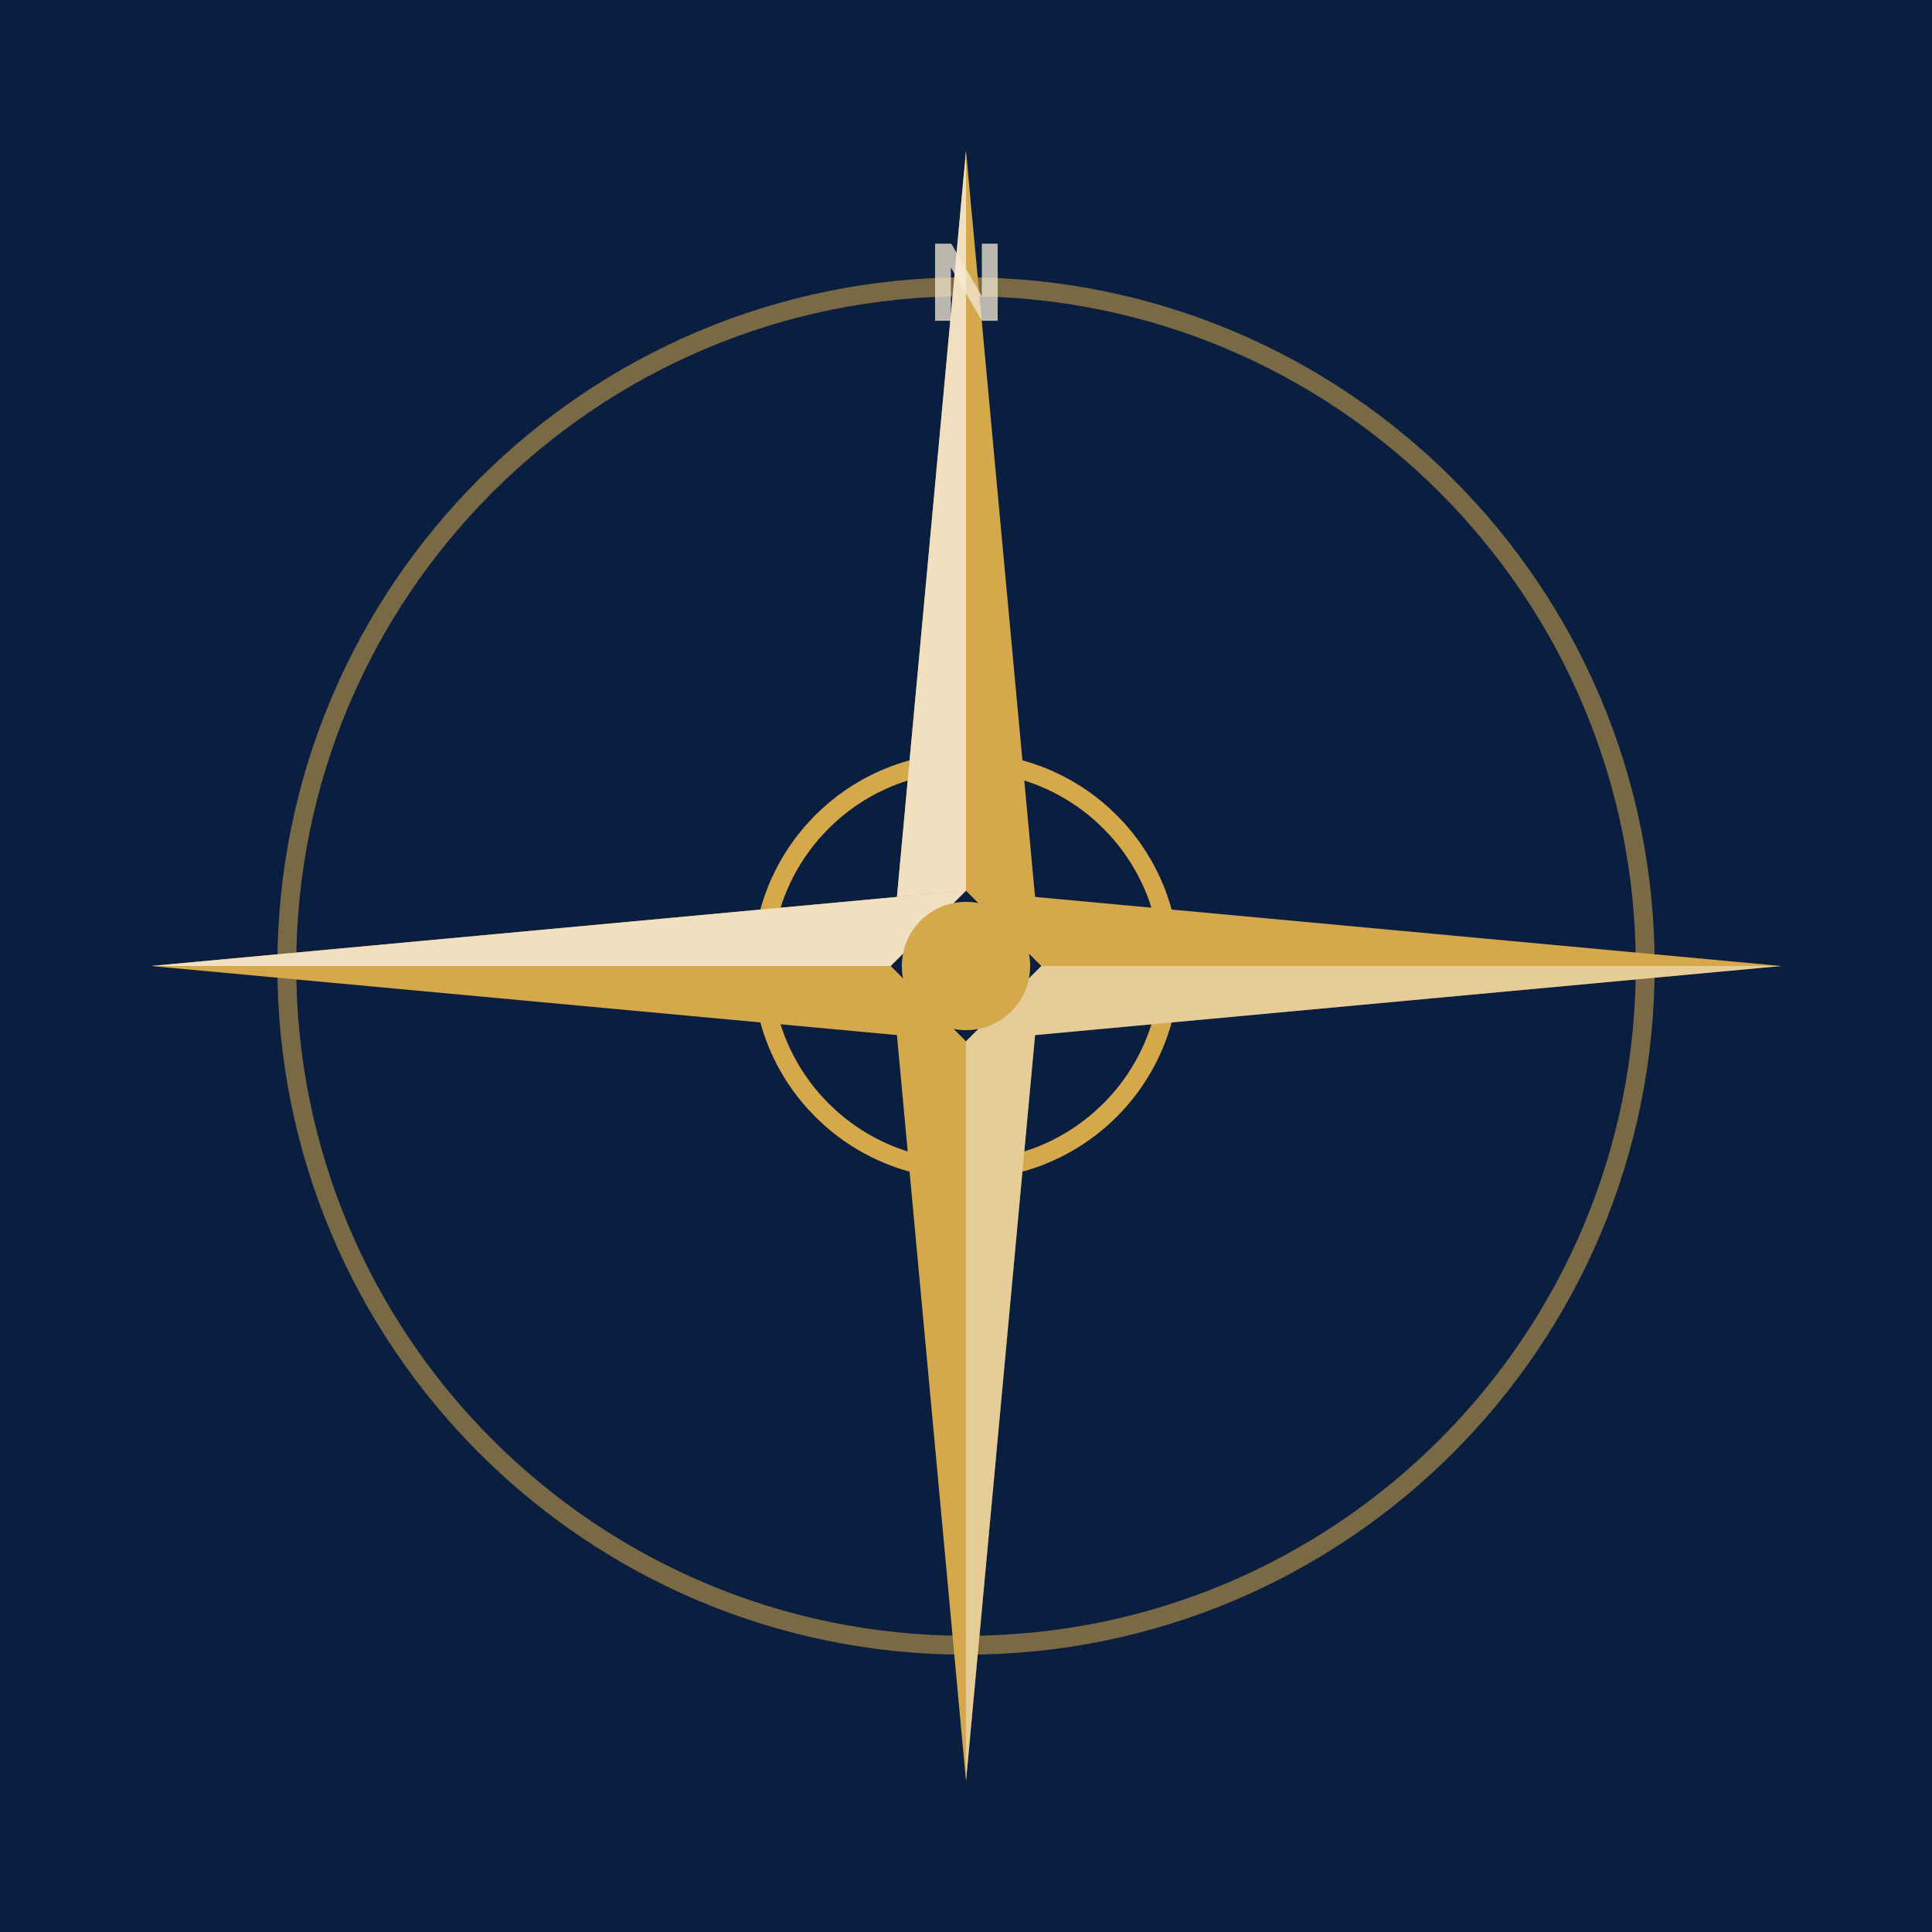
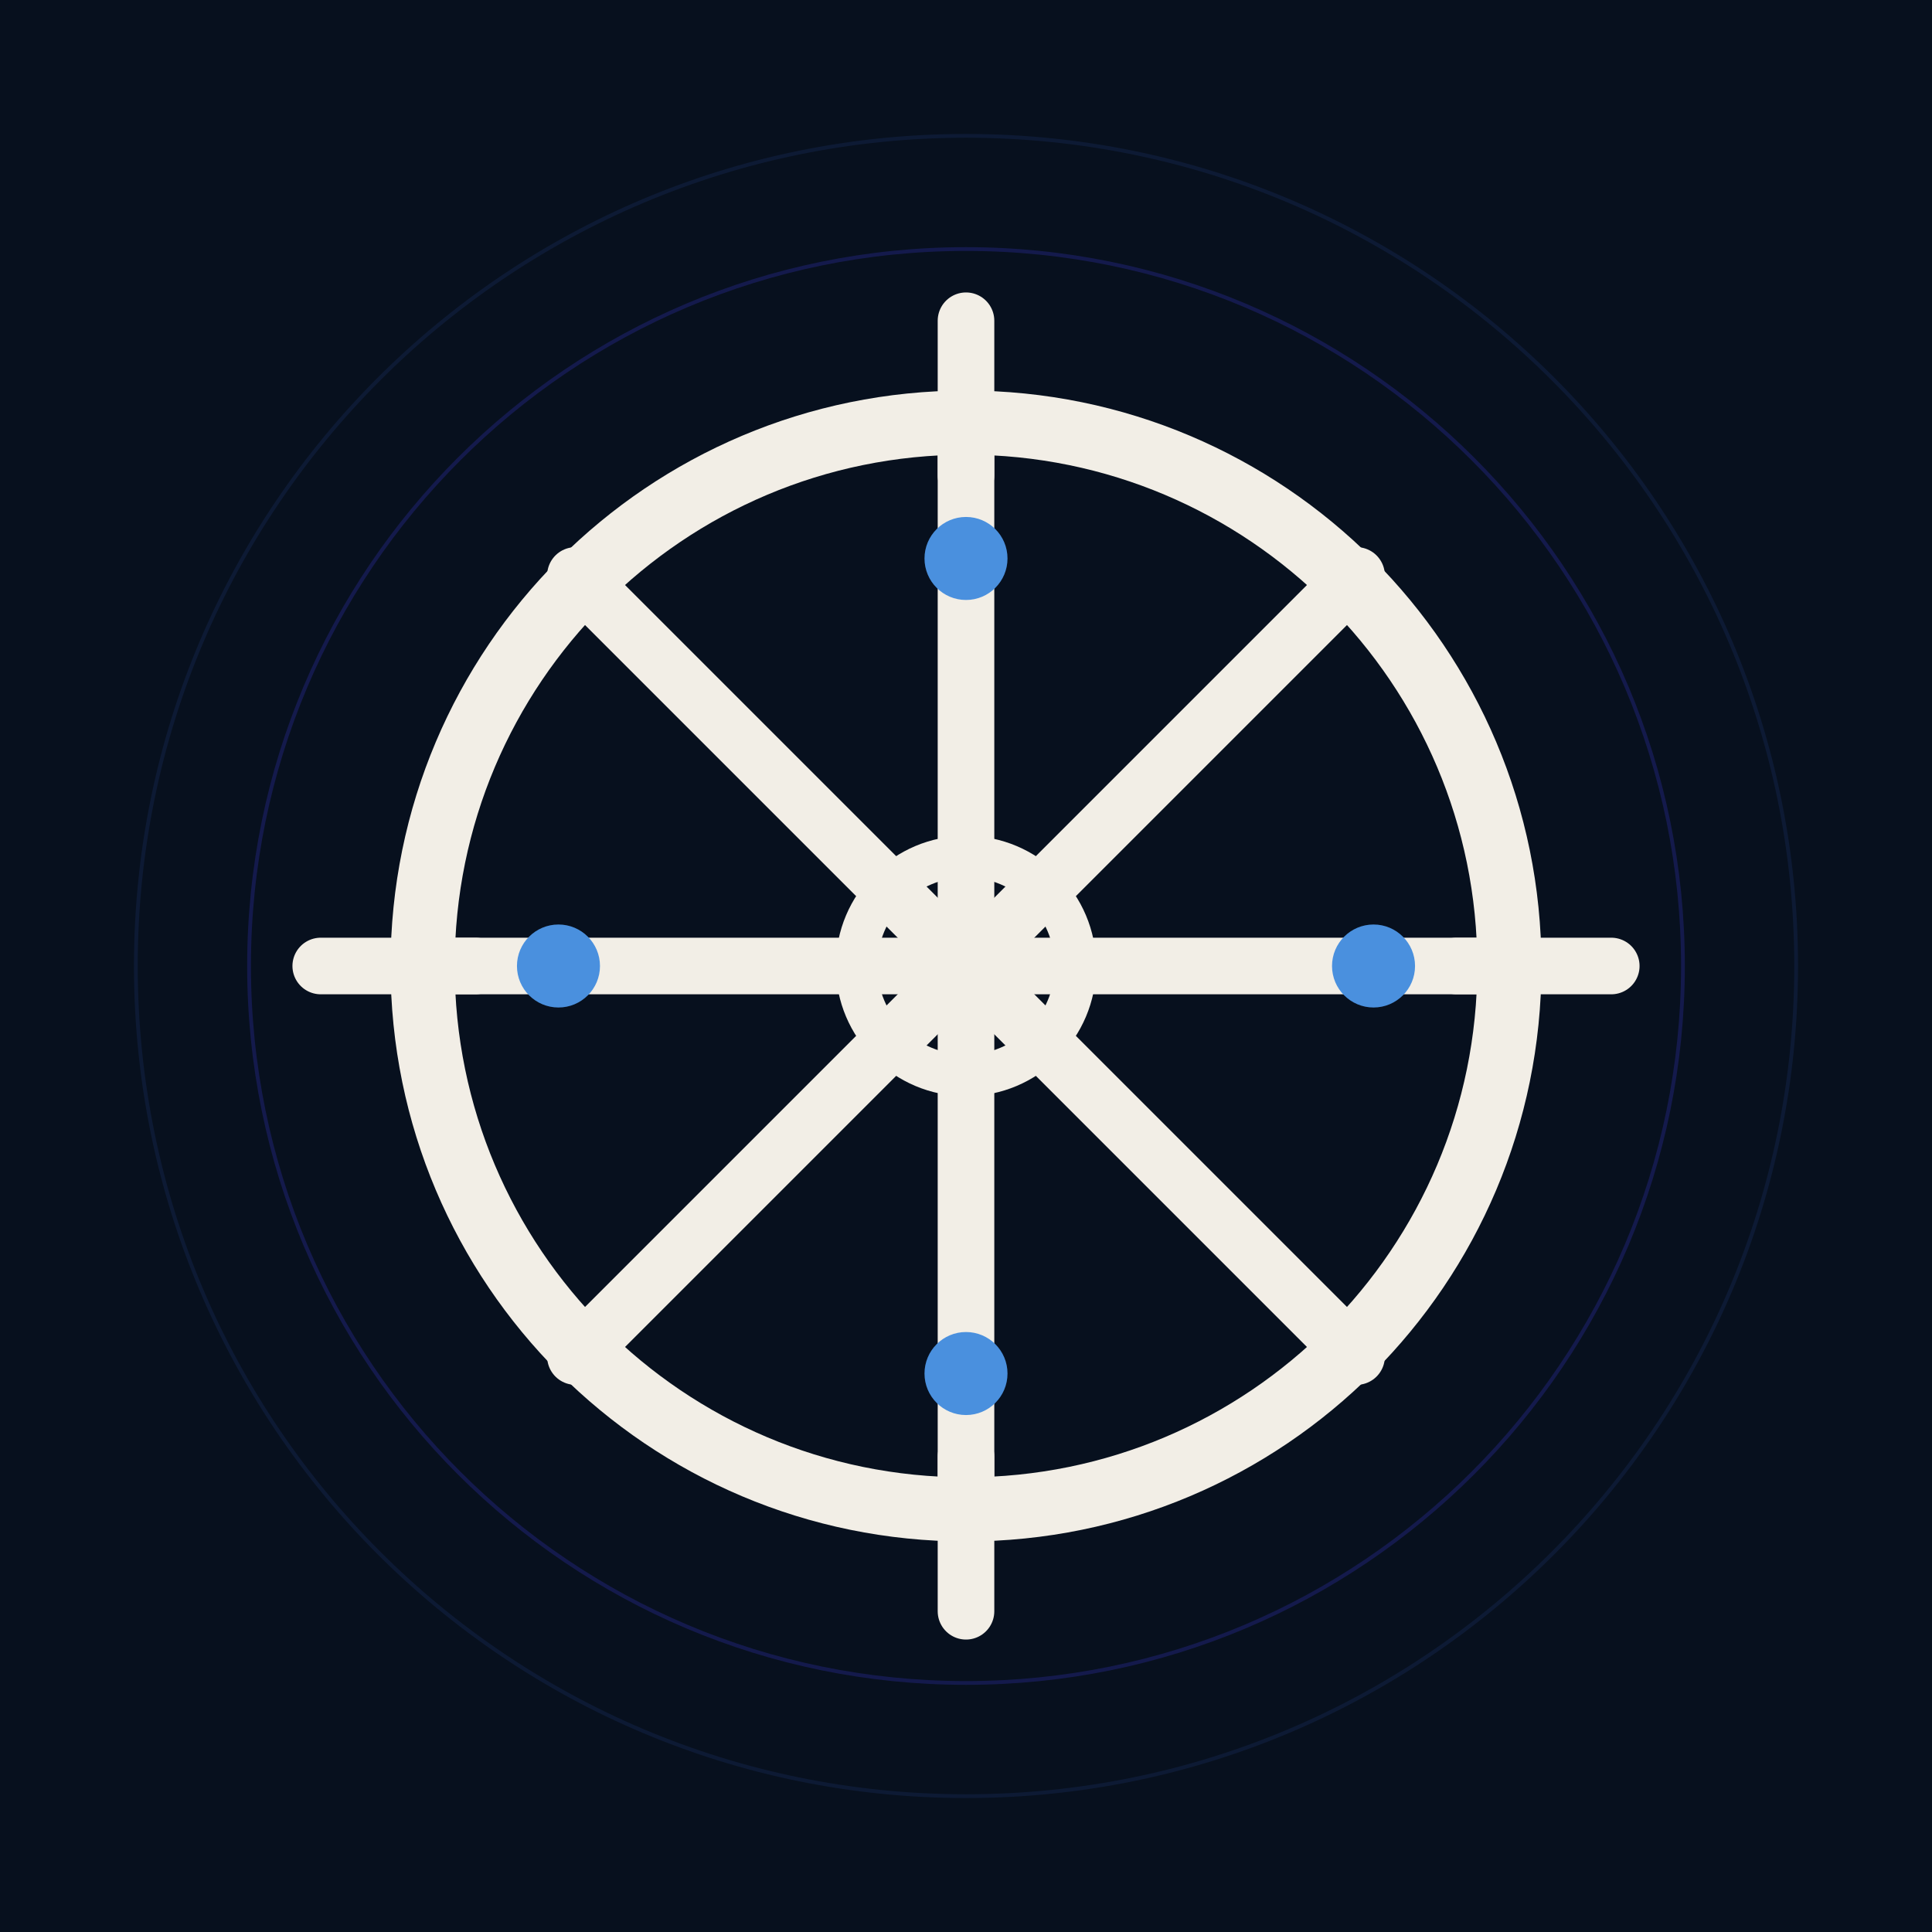
<svg xmlns="http://www.w3.org/2000/svg" viewBox="0 0 1024 1024">
-   <rect width="1024" height="1024" fill="#0A1E3F" />
-   <circle cx="512" cy="512" r="360" fill="none" stroke="#D4A84B" stroke-width="10" opacity="0.55" />
-   <circle cx="512" cy="512" r="108" fill="none" stroke="#D4A84B" stroke-width="10" />
-   <polygon points="512,80 552,512 512,472 472,512" fill="#D4A84B" />
-   <polygon points="512,80 512,472 472,512" fill="#F4EAD5" opacity="0.85" />
-   <polygon points="512,944 472,512 512,552 552,512" fill="#D4A84B" />
-   <polygon points="512,944 512,552 552,512" fill="#F4EAD5" opacity="0.55" />
-   <polygon points="944,512 512,472 552,512 512,552" fill="#D4A84B" />
-   <polygon points="944,512 552,512 512,552" fill="#F4EAD5" opacity="0.55" />
-   <polygon points="80,512 512,552 472,512 512,472" fill="#D4A84B" />
-   <polygon points="80,512 472,512 512,472" fill="#F4EAD5" opacity="0.85" />
-   <circle cx="512" cy="512" r="34" fill="#D4A84B" />
-   <text x="512" y="170" font-family="'Futura', 'Helvetica Neue', sans-serif" font-weight="700" font-size="56" fill="#F4EAD5" text-anchor="middle" opacity="0.75">N</text>
+   <rect width="1024" height="1024" fill="#07101E" />
+   <circle cx="512" cy="512" r="440" fill="none" stroke="#0D1A34" stroke-width="2" />
+   <circle cx="512" cy="512" r="380" fill="none" stroke="#141A4C" stroke-width="2" />
+   <g stroke="#F2EEE6" fill="none" stroke-linecap="round" stroke-linejoin="round">
+     <circle cx="512" cy="512" r="288" stroke-width="34" />
+     <g stroke-width="30">
+       <line x1="512" y1="220" x2="512" y2="804" />
+       <line x1="220" y1="512" x2="804" y2="512" />
+       <line x1="305" y1="305" x2="719" y2="719" />
+       <line x1="305" y1="719" x2="719" y2="305" />
+     </g>
+     <g stroke-width="30">
+       <line x1="512" y1="170" x2="512" y2="252" />
+       <line x1="512" y1="772" x2="512" y2="854" />
+       <line x1="170" y1="512" x2="252" y2="512" />
+       <line x1="772" y1="512" x2="854" y2="512" />
+     </g>
+   </g>
+   <circle cx="512" cy="512" r="58" fill="none" stroke="#F2EEE6" stroke-width="22" />
+   <circle cx="512" cy="512" r="10" fill="#F2EEE6" />
+   <circle cx="512" cy="296" r="22" fill="#4A90DE" />
+   <circle cx="512" cy="728" r="22" fill="#4A90DE" />
+   <circle cx="296" cy="512" r="22" fill="#4A90DE" />
+   <circle cx="728" cy="512" r="22" fill="#4A90DE" />
</svg>
